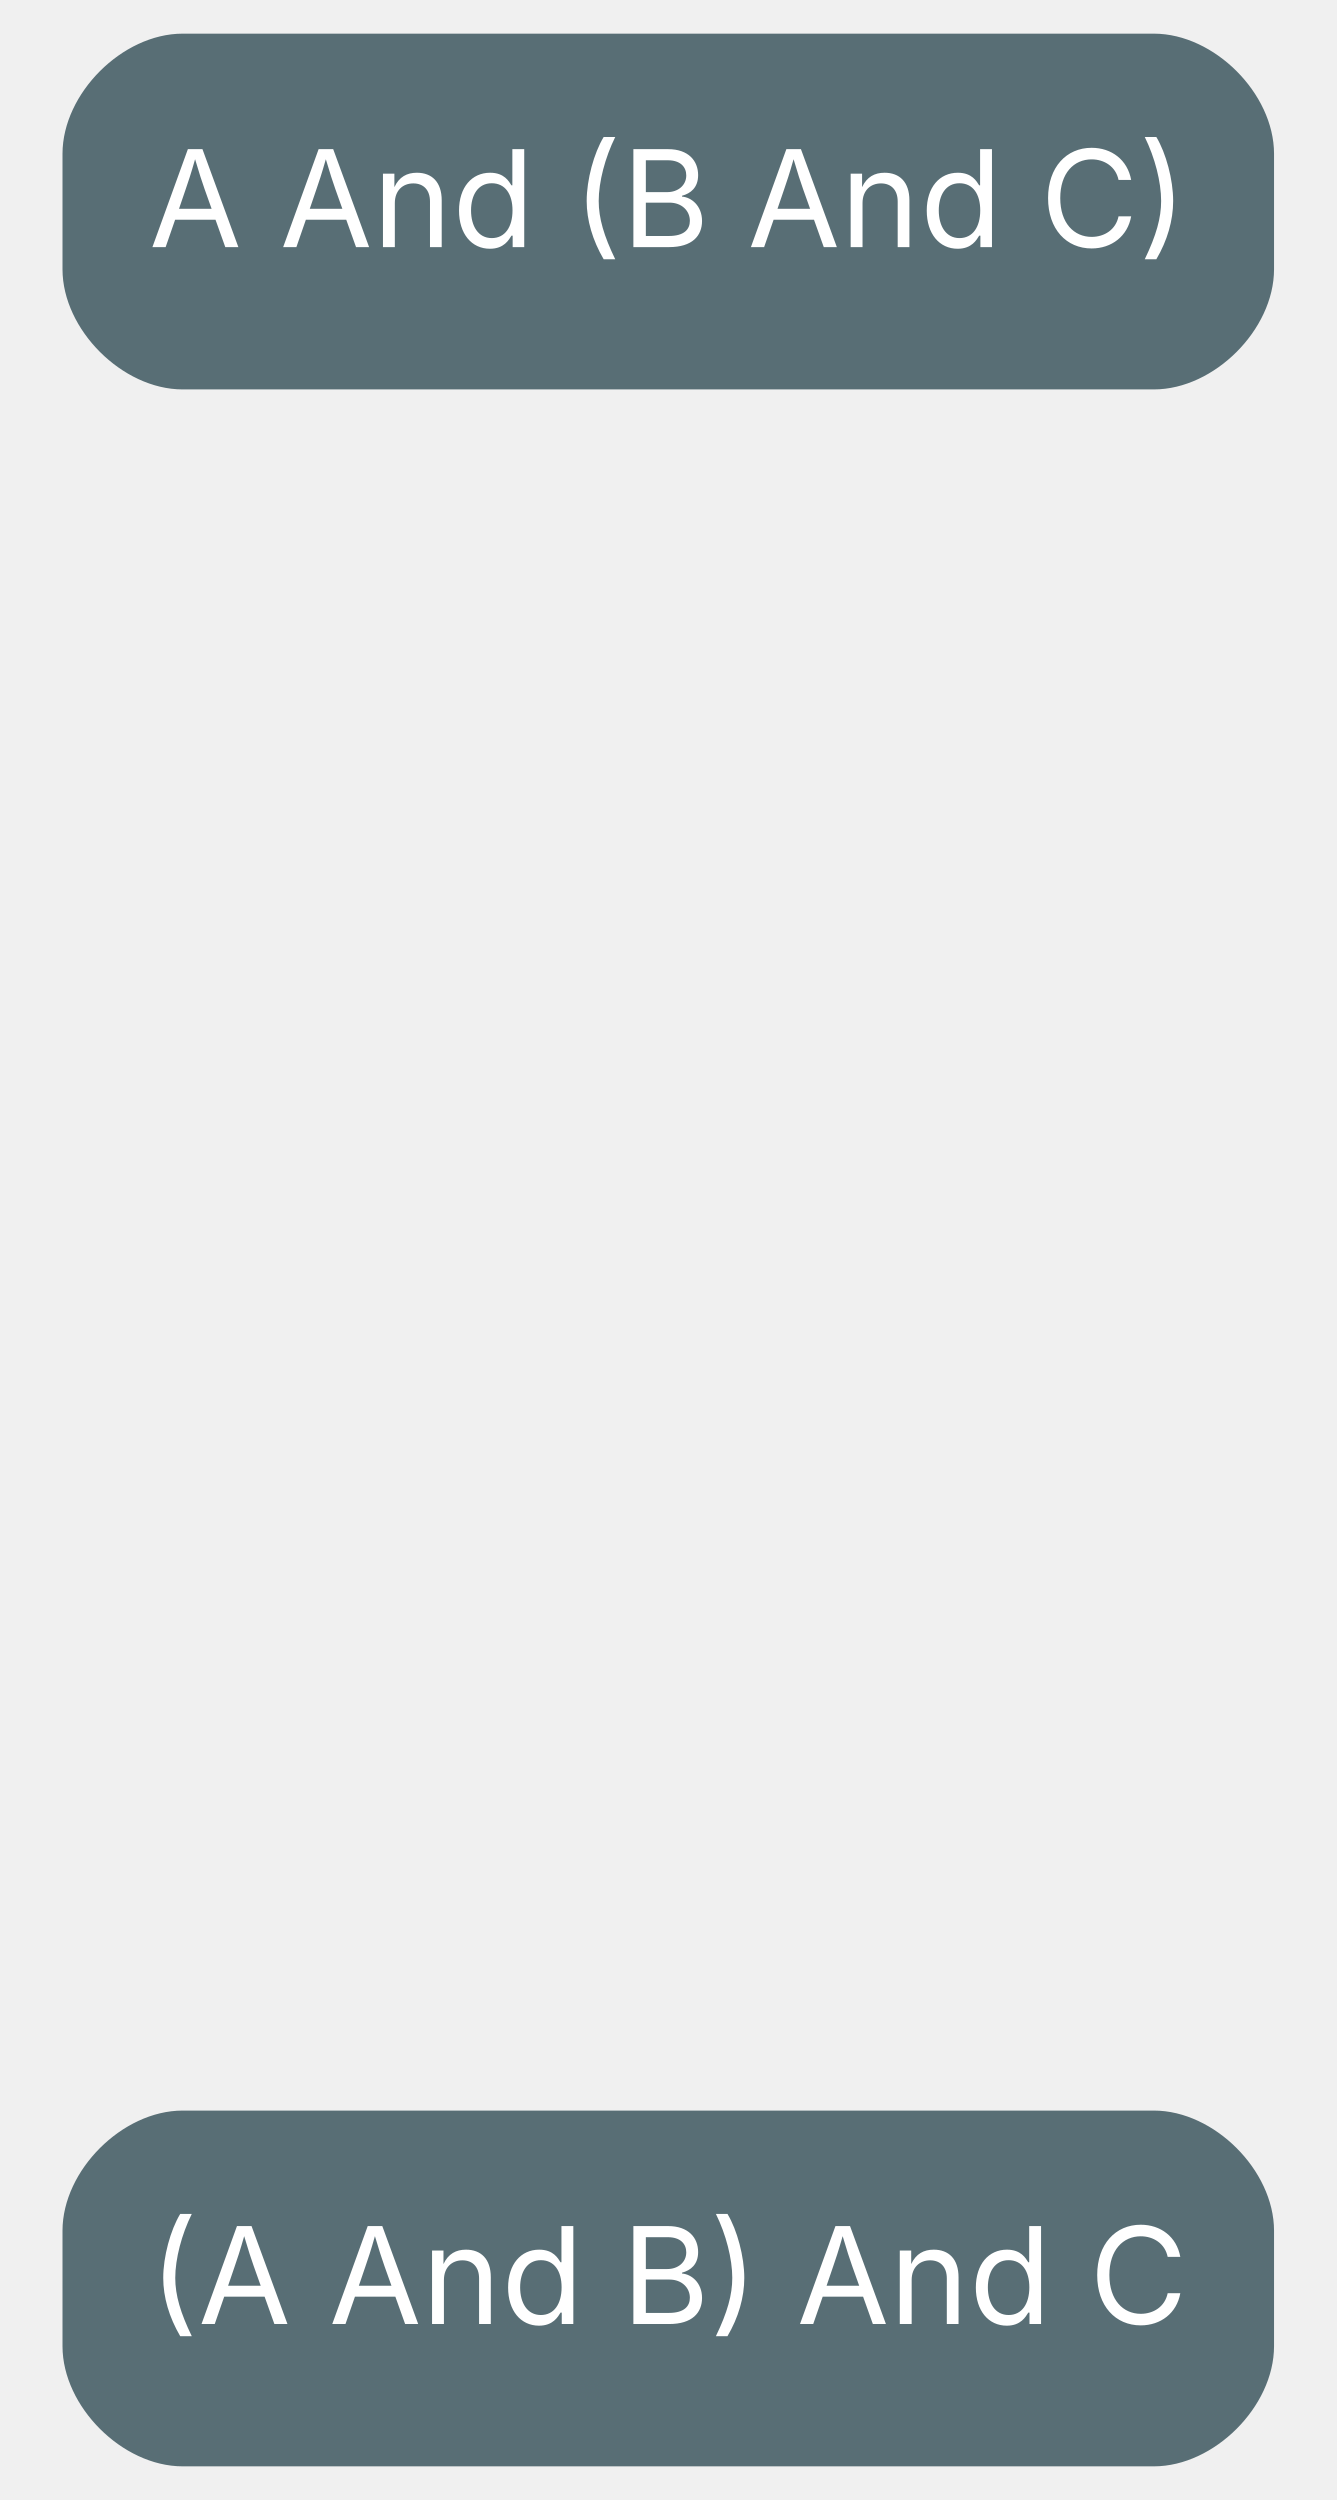
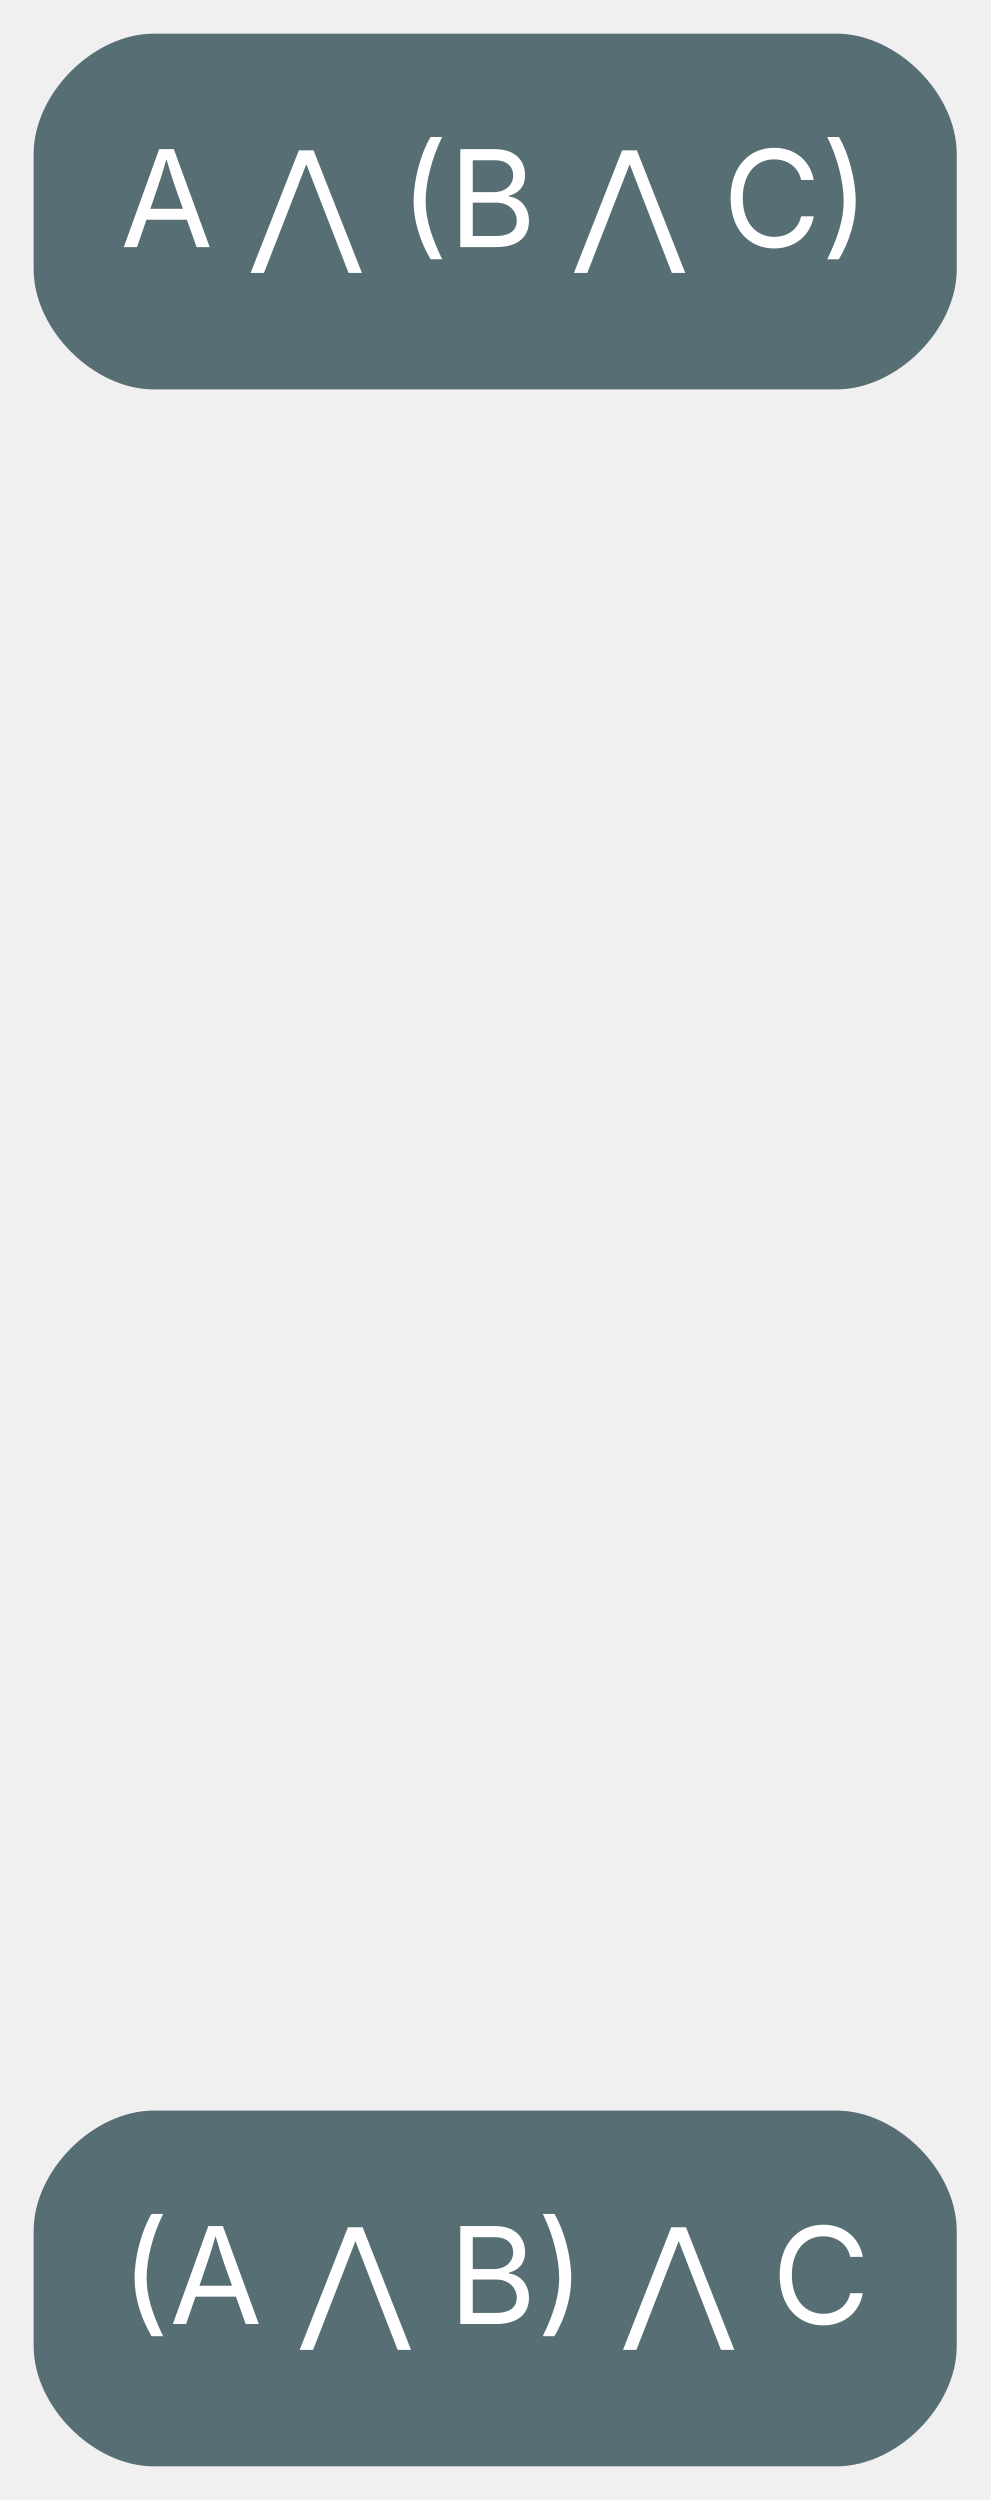
- <svg xmlns="http://www.w3.org/2000/svg" width="139pt" height="260pt" viewBox="0.00 0.00 139.00 260.00">
+ <svg xmlns="http://www.w3.org/2000/svg" width="103pt" height="260pt" viewBox="0.00 0.00 103.00 260.00">
  <g id="graph0" class="graph" transform="scale(1 1) rotate(0) translate(4 256)">
    <g id="node1" class="node">
-       <path fill="#586e75" stroke="#586e75" d="M116,-252C116,-252 15,-252 15,-252 9,-252 3,-246 3,-240 3,-240 3,-228 3,-228 3,-222 9,-216 15,-216 15,-216 116,-216 116,-216 122,-216 128,-222 128,-228 128,-228 128,-240 128,-240 128,-246 122,-252 116,-252" />
-       <text text-anchor="middle" x="65.5" y="-230.3" font-family="Inter,Arial" font-size="14.00" fill="#ffffff">A And (B And C)</text>
+       <path fill="#586e75" stroke="#586e75" d="M83,-252C83,-252 12,-252 12,-252 6,-252 0,-246 0,-240 0,-240 0,-228 0,-228 0,-222 6,-216 12,-216 12,-216 83,-216 83,-216 89,-216 95,-222 95,-228 95,-228 95,-240 95,-240 95,-246 89,-252 83,-252" />
+       <text text-anchor="middle" x="47.5" y="-230.3" font-family="Inter,Arial" font-size="14.00" fill="#ffffff">A ⋀ (B ⋀ C)</text>
    </g>
    <g id="node3" class="node">
-       <path fill="#586e75" stroke="#586e75" d="M116,-36C116,-36 15,-36 15,-36 9,-36 3,-30 3,-24 3,-24 3,-12 3,-12 3,-6 9,0 15,0 15,0 116,0 116,0 122,0 128,-6 128,-12 128,-12 128,-24 128,-24 128,-30 122,-36 116,-36" />
-       <text text-anchor="middle" x="65.5" y="-14.3" font-family="Inter,Arial" font-size="14.00" fill="#ffffff">(A And B) And C</text>
+       <path fill="#586e75" stroke="#586e75" d="M83,-36C83,-36 12,-36 12,-36 6,-36 0,-30 0,-24 0,-24 0,-12 0,-12 0,-6 6,0 12,0 12,0 83,0 83,0 89,0 95,-6 95,-12 95,-12 95,-24 95,-24 95,-30 89,-36 83,-36" />
+       <text text-anchor="middle" x="47.5" y="-14.3" font-family="Inter,Arial" font-size="14.00" fill="#ffffff">(A ⋀ B) ⋀ C</text>
    </g>
  </g>
</svg>
